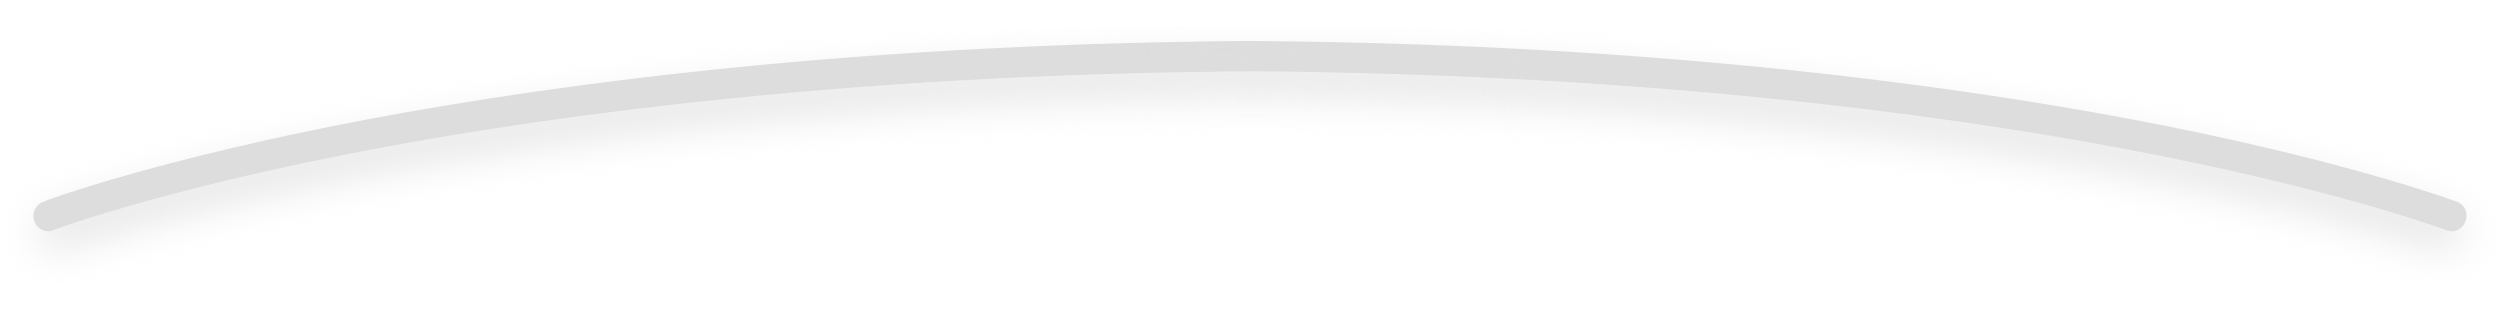
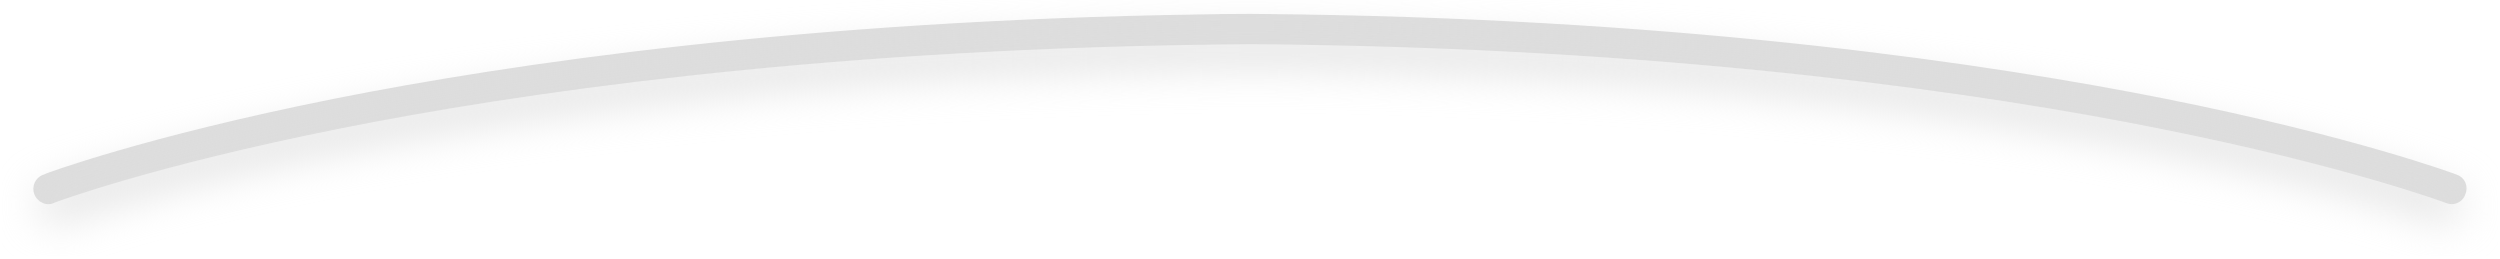
- <svg xmlns="http://www.w3.org/2000/svg" width="640" height="80" viewBox="0 0 900 93" fill="none">
+ <svg xmlns="http://www.w3.org/2000/svg" viewBox="0 0 900 93" fill="none">
  <path d="M883.429 65.697C883.128 65.594 847.511 52.193 778.884 38.485C715.575 25.902 610.328 10.353 468.058 8.205C462.942 8.102 457.524 8.102 450.701 8C450.701 8 450.701 8 450.601 8C450.4 8 450.099 8 449.899 8C449.698 8 449.397 8 449.196 8C449.196 8 449.196 8 449.096 8C442.273 8 436.856 8.102 431.739 8.205C289.469 10.353 184.222 25.902 120.913 38.485C52.387 52.193 16.869 65.492 16.568 65.697C15.364 66.208 14.662 67.538 15.164 68.868C15.565 69.891 16.468 70.505 17.371 70.505C17.672 70.505 17.973 70.505 18.174 70.3C18.575 70.095 53.691 56.899 122.016 43.293C185.125 30.71 290.171 15.263 432.04 13.115C437.257 13.013 442.875 13.013 449.999 12.91C457.122 12.91 462.741 13.013 467.958 13.115C609.726 15.263 714.672 30.71 777.781 43.293C846.106 56.899 881.423 70.198 881.724 70.3C882.025 70.402 882.326 70.505 882.526 70.505C883.53 70.505 884.433 69.891 884.734 68.868C885.336 67.538 884.734 66.106 883.429 65.697Z" fill="#DDDDDD" stroke="#DDDDDD" stroke-width="6" stroke-miterlimit="10" />
  <g filter="url(#filter0_f)">
    <path d="M882 71.9C881.7 71.8 846.2 58.7 777.8 45.3C714.7 33 609.8 17.8 468 15.7C462.9 15.6 457.5 15.6 450.7 15.5C450.7 15.5 450.7 15.5 450.6 15.5C450.4 15.5 450.1 15.5 449.9 15.5C449.7 15.5 449.4 15.5 449.2 15.5C449.2 15.5 449.2 15.5 449.1 15.5C442.3 15.5 436.9 15.6 431.8 15.7C290 17.8 185.1 33 122 45.3C53.7 58.7 18.3 71.7 18 71.9C16.8 72.4 16.1 73.7 16.6 75C17 76 17.9 76.6 18.8 76.6C19.1 76.6 19.4 76.6 19.6 76.4C20 76.2 55 63.3 123.1 50C186 37.7 290.7 22.6 432.1 20.5C437.3 20.4 442.9 20.4 450 20.3C457.1 20.3 462.7 20.4 467.9 20.5C609.2 22.6 713.8 37.7 776.7 50C844.8 63.3 880 76.3 880.3 76.4C880.6 76.5 880.9 76.6 881.1 76.6C882.1 76.6 883 76 883.3 75C883.9 73.7 883.3 72.3 882 71.9Z" fill="#DDDDDD" stroke="#DDDDDD" stroke-width="5" stroke-miterlimit="10" />
  </g>
  <defs>
    <filter id="filter0_f" x="0.93" y="0" width="898.1" height="92.1" filterUnits="userSpaceOnUse" color-interpolation-filters="sRGB">
      <feFlood flood-opacity="0" result="BackgroundImageFix" />
      <feBlend mode="normal" in="SourceGraphic" in2="BackgroundImageFix" result="shape" />
      <feGaussianBlur stdDeviation="7.5" result="effect1_foregroundBlur" />
    </filter>
  </defs>
</svg>
